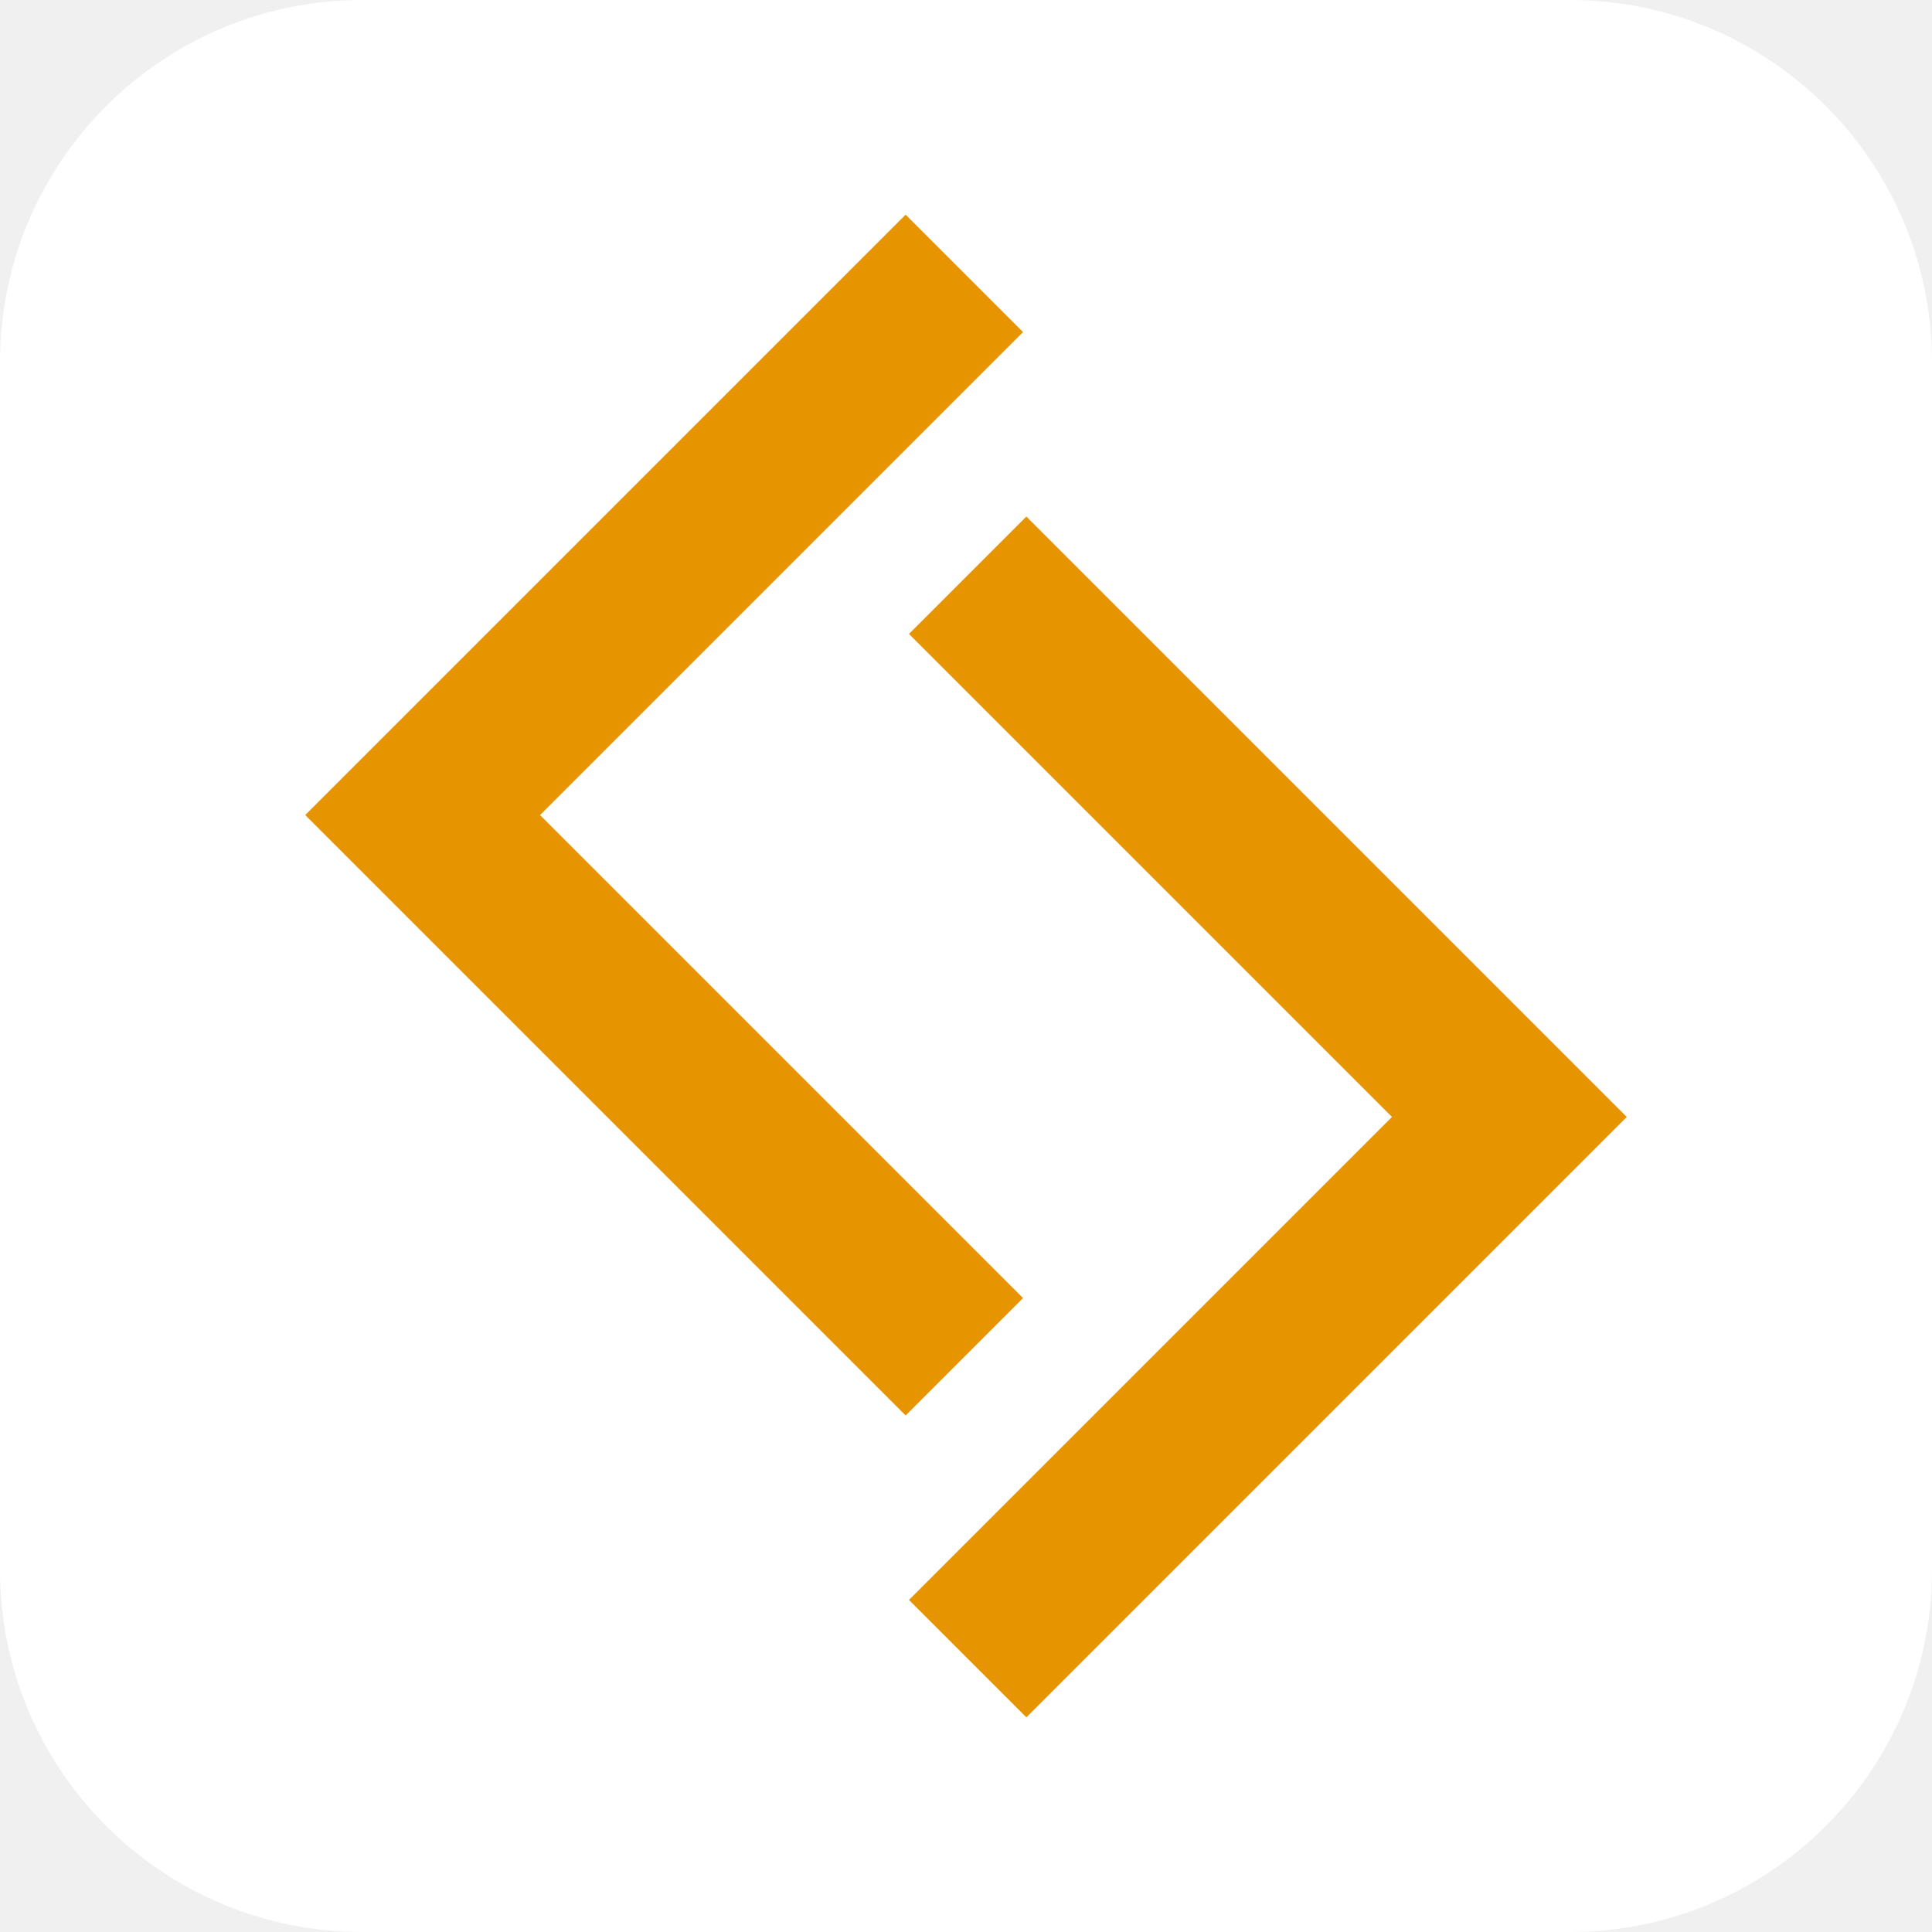
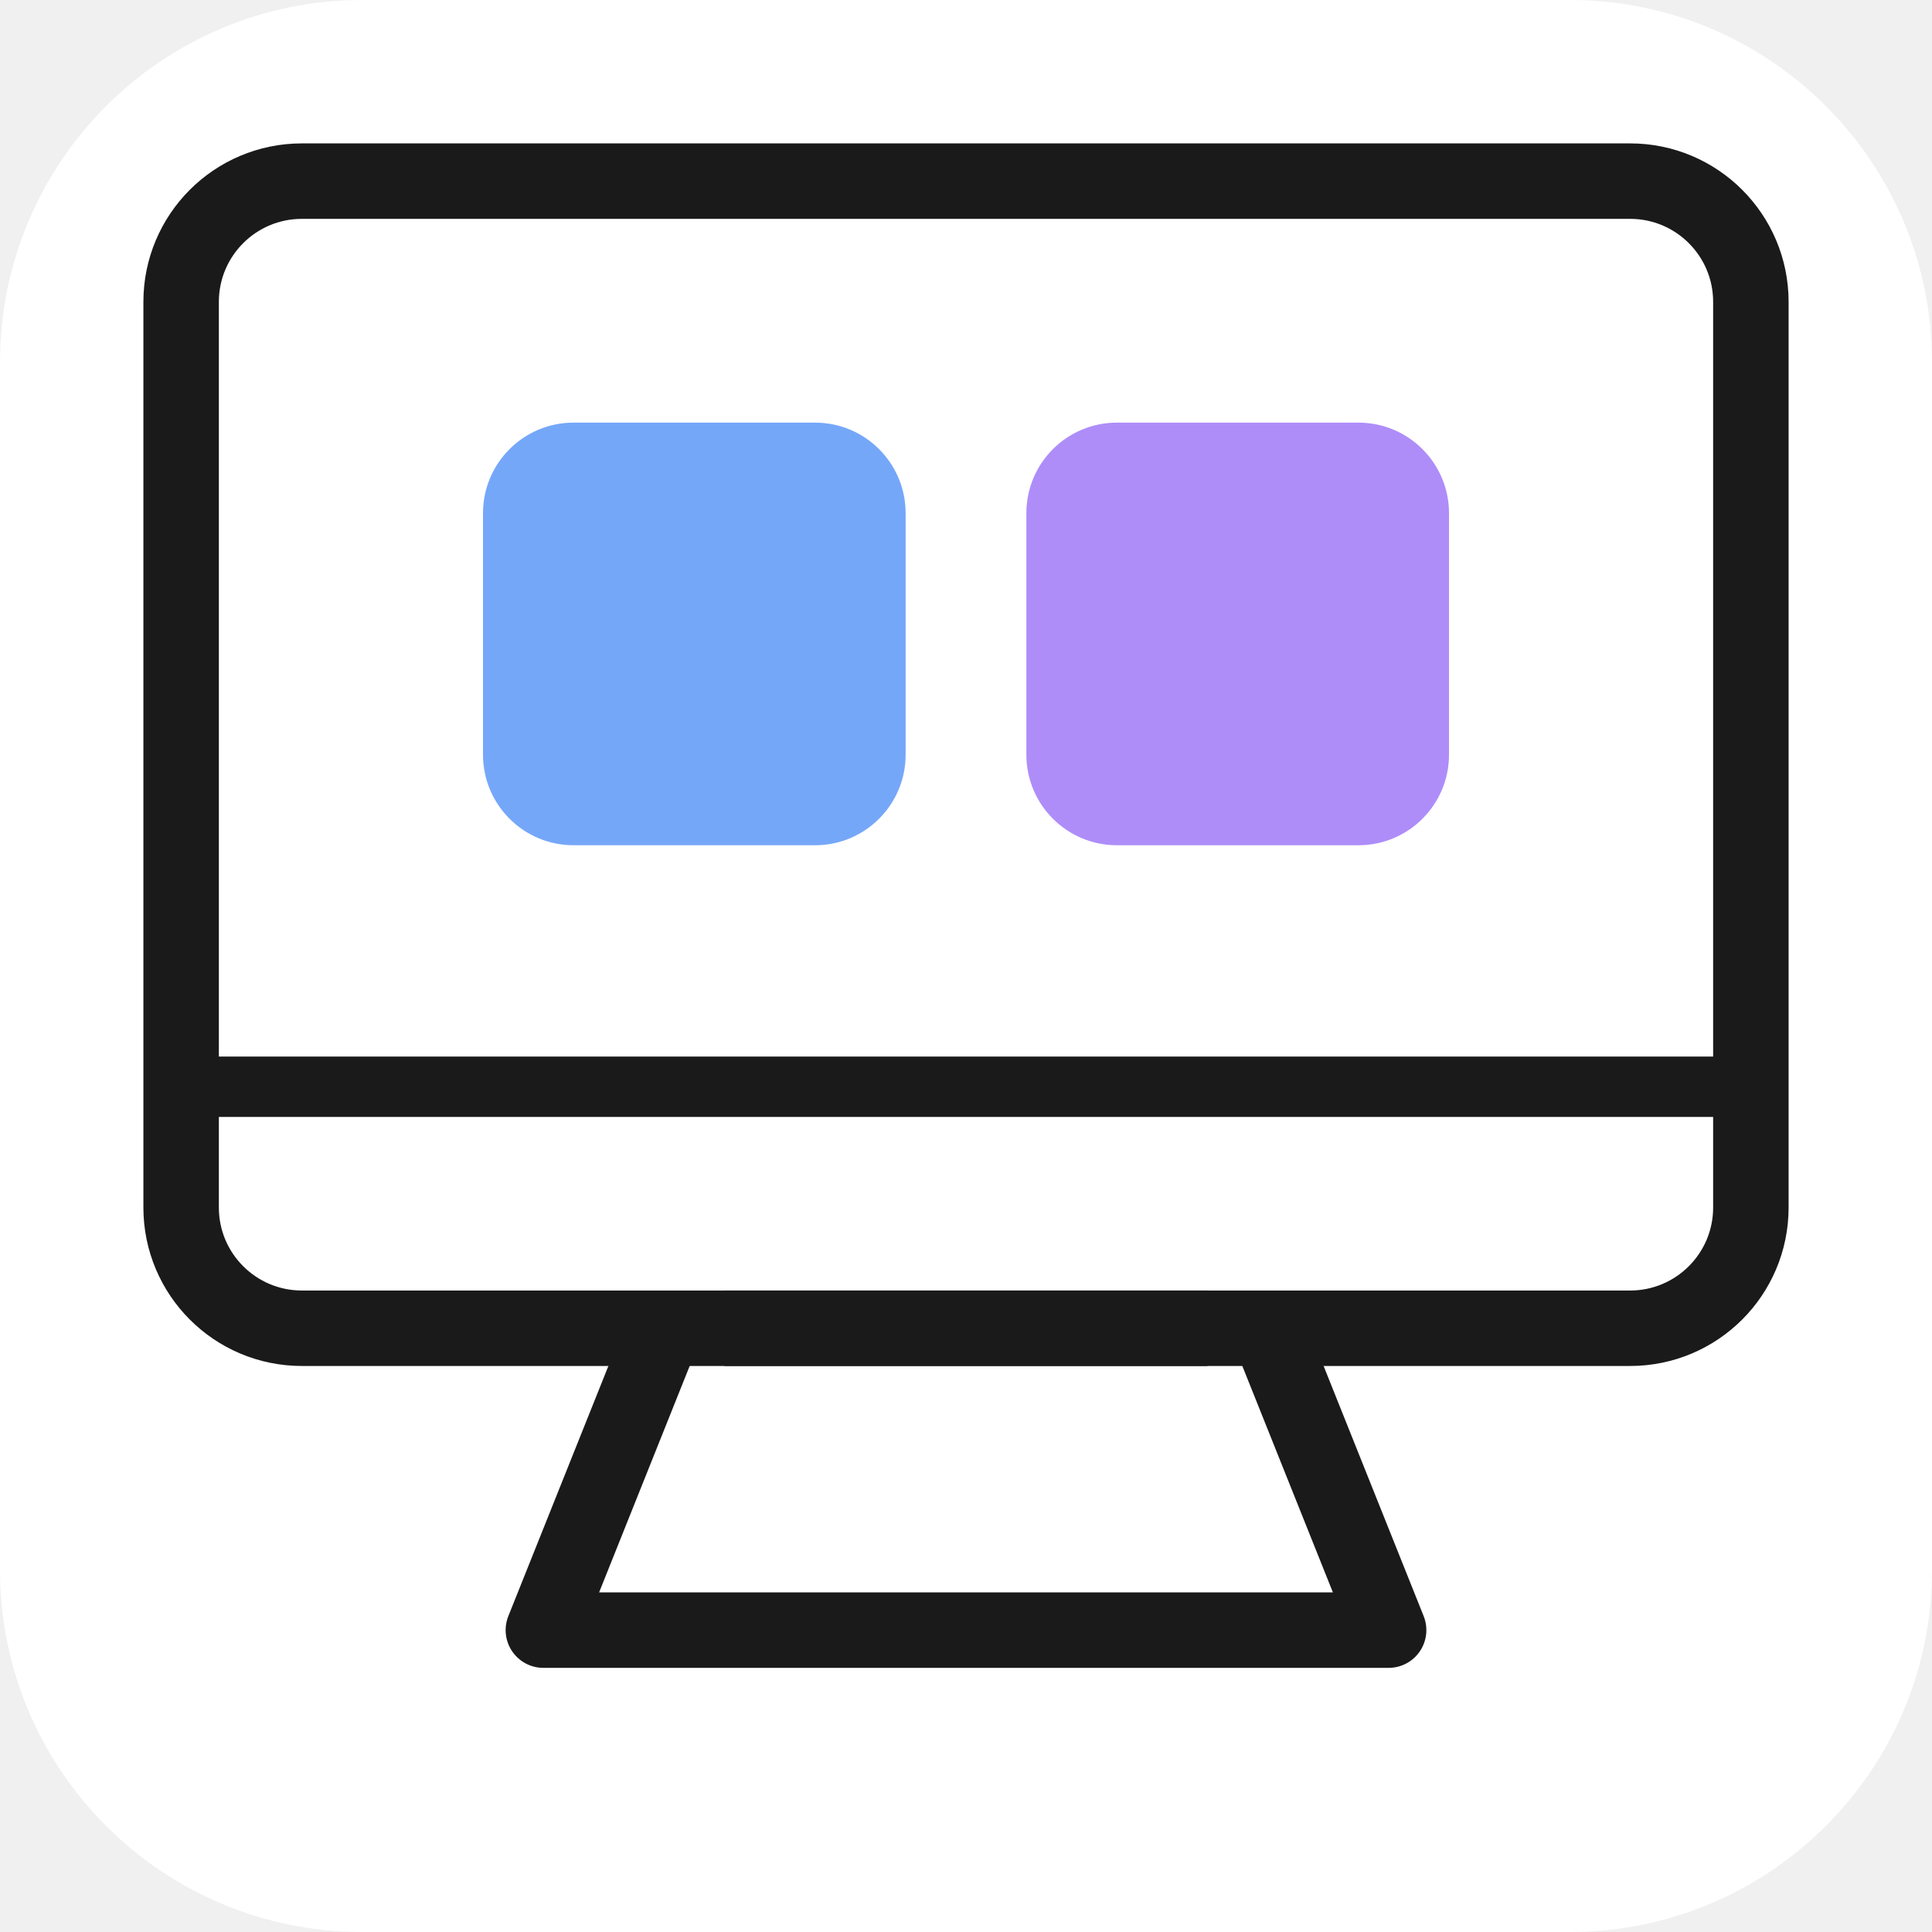
<svg xmlns="http://www.w3.org/2000/svg" viewBox="0 0 512 512" width="512" height="512">
  <rect width="512" height="512" rx="96" fill="#FFFFFF" />
-   <path d="M 272 168 L 400 296 L 272 424" stroke="#E69500" stroke-width="44" fill="none" stroke-linecap="square" stroke-linejoin="miter" />
-   <path d="M 240 88 L 112 216 L 240 344" stroke="#E69500" stroke-width="44" fill="none" stroke-linecap="square" stroke-linejoin="miter" />
+   <rect x="48" y="48" width="416" height="304" rx="32" stroke="#1a1a1a" stroke-width="20" fill="none" />
+   <line x1="48" y1="288" x2="464" y2="288" stroke="#1a1a1a" stroke-width="16" />
+   <rect x="128" y="112" width="112" height="112" rx="24" fill="#3b82f6" opacity="0.7" />
+   <rect x="272" y="112" width="112" height="112" rx="24" fill="#8b5cf6" opacity="0.7" />
+   <line x1="192" y1="352" x2="320" y2="352" stroke="#1a1a1a" stroke-width="20" />
+   <path d="M176 352L144 432H368L336 352" stroke="#1a1a1a" stroke-width="20" fill="none" stroke-linejoin="round" />
</svg>
